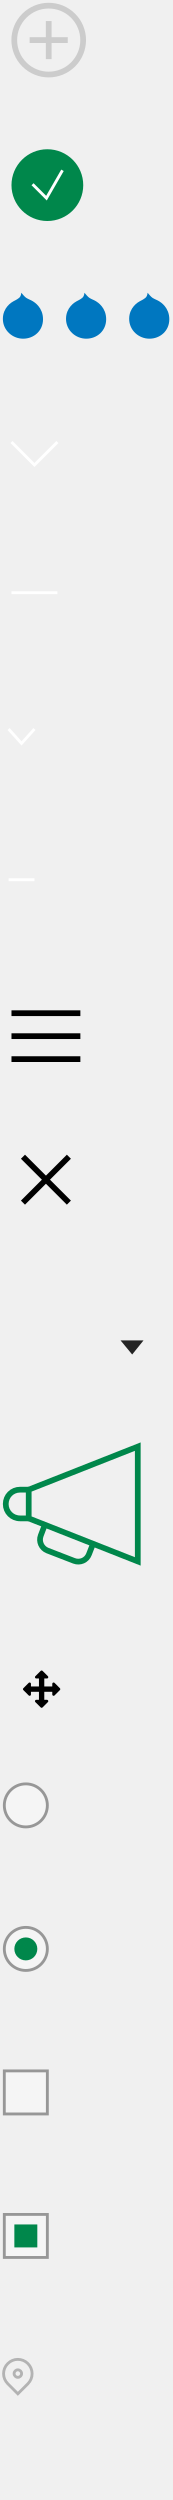
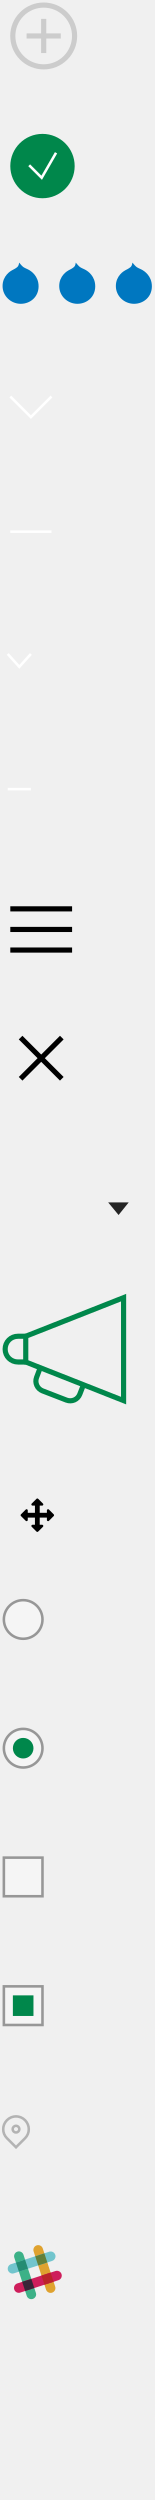
- <svg xmlns="http://www.w3.org/2000/svg" xmlns:xlink="http://www.w3.org/1999/xlink" width="60px" height="871px" viewBox="0 0 60 871" version="1.1">
+ <svg xmlns="http://www.w3.org/2000/svg" xmlns:xlink="http://www.w3.org/1999/xlink" width="60px" height="971px" viewBox="0 0 60 971" version="1.1">
  <defs>
    <rect id="path-1" x="0" y="0" width="16" height="16" />
    <mask id="mask-2" maskContentUnits="userSpaceOnUse" maskUnits="objectBoundingBox" x="0" y="0" width="16" height="16" fill="white">
      <use xlink:href="#path-1" />
    </mask>
    <rect id="path-3" x="0" y="0" width="16" height="16" />
    <mask id="mask-4" maskContentUnits="userSpaceOnUse" maskUnits="objectBoundingBox" x="0" y="0" width="16" height="16" fill="white">
      <use xlink:href="#path-3" />
    </mask>
    <rect id="path-5" x="0" y="0" width="16" height="16" rx="8" />
    <mask id="mask-6" maskContentUnits="userSpaceOnUse" maskUnits="objectBoundingBox" x="0" y="0" width="16" height="16" fill="white">
      <use xlink:href="#path-5" />
    </mask>
    <rect id="path-7" x="0" y="0" width="16" height="16" rx="8" />
    <mask id="mask-8" maskContentUnits="userSpaceOnUse" maskUnits="objectBoundingBox" x="0" y="0" width="16" height="16" fill="white">
      <use xlink:href="#path-7" />
    </mask>
  </defs>
  <g id="Page-1" stroke="none" stroke-width="1" fill="none" fill-rule="evenodd">
    <g id="cascadia-icon-sprite" transform="translate(0, -3)">
      <g id="cross" transform="translate(8, 406)" stroke-width="2" stroke="#000000">
        <g id="Layer_1">
          <g id="Cross">
            <path d="M0,0 L16,16" id="Shape" />
            <path d="M0,16 L16,0" id="Shape" />
          </g>
        </g>
      </g>
      <g id="list" transform="translate(4, 356)" stroke-width="2" stroke="#000000">
        <g id="Layer_1">
          <g id="List">
            <path d="M0,0 L24,0" id="Shape" />
            <path d="M0,8 L24,8" id="Shape" />
            <path d="M0,16 L24,16" id="Shape" />
          </g>
        </g>
      </g>
      <g id="Fail" transform="translate(16.97056, 16.97056) rotate(45) translate(-16.97056, -16.97056) translate(4.970563, 4.970563)" stroke="#CCCCCC" stroke-width="2">
        <circle id="Oval" cx="12" cy="12" r="12" />
        <path d="M7.304,7.304 L16.696,16.696" id="Shape" />
        <path d="M7.304,16.696 L16.696,7.304" id="Shape" />
      </g>
      <g id="Success" transform="translate(4.5, 55.5)">
        <circle id="Oval" stroke="#00874B" fill="#00874B" cx="12" cy="12" r="12" />
        <polyline id="Check" stroke="#FFFFFF" points="6.835 11.687 11.687 16.539 17.27 6.835" />
      </g>
      <polyline id="Chevron_-_Down-Copy-2" stroke="#FFFFFF" points="3 257 7.5 262 12 257" />
      <polyline id="Chevron_-_Down-Copy-2" stroke="#FFFFFF" points="4 157 12 165 20 157" />
      <path d="M3,309.5 L12,309.5" id="Chevron_-_Down-Copy-3" stroke="#FFFFFF" />
      <path d="M4,209.5 L20,209.5" id="Chevron_-_Down-Copy-3" stroke="#FFFFFF" />
      <g id="Loudspeaker-Copy-3" transform="translate(2, 507)" stroke-width="2" stroke="#00874B">
        <polygon id="Shape" points="46 40 8 25 8 15 46 0" />
        <path d="M8,25 L5,25 C2.2,25 0,22.8 0,20 L0,20 C0,17.2 2.2,15 5,15 L8,15" id="Shape" />
        <path d="M30.4,33.9 L29,37.5 C28.2,39.6 25.9,40.6 23.8,39.8 L23.8,39.8 L14.5,36.2 C12.5,35.4 11.4,33.1 12.2,31 L13.6,27.3" id="Shape" />
      </g>
      <g id="Checkbox" transform="translate(1, 724)" stroke="#979797" stroke-width="2" fill="#F6F6F6" fill-opacity="0.87">
        <use id="Rectangle-1-Copy-2" mask="url(#mask-2)" xlink:href="#path-1" />
      </g>
      <g id="Checkbox-Selected" transform="translate(1, 774)">
        <use id="Rectangle-1-Copy-2" stroke="#979797" mask="url(#mask-4)" stroke-width="2" fill-opacity="0.87" fill="#F6F6F6" xlink:href="#path-3" />
        <rect id="Rectangle-1-Copy-4" fill="#00874B" x="4" y="4" width="8" height="8" />
      </g>
      <g id="Radio-Selected" transform="translate(1, 674)">
        <use id="Rectangle-1-Copy-2" stroke="#979797" mask="url(#mask-6)" stroke-width="2" fill-opacity="0.87" fill="#F6F6F6" xlink:href="#path-5" />
        <rect id="Rectangle-1-Copy-3" fill="#00874B" x="4" y="4" width="8" height="8" rx="4" />
      </g>
      <g id="Radio" transform="translate(1, 624)" stroke="#979797" stroke-width="2" fill="#F6F6F6" fill-opacity="0.87">
        <use id="Rectangle-1-Copy-2" mask="url(#mask-8)" xlink:href="#path-7" />
      </g>
      <g id="Experience" transform="translate(1, 105)" fill="#0077C0">
        <path d="M10.476,2.974 C9.658,2.464 8.89,2.265 8.118,1.757 C7.641,1.432 6.978,0.664 6.423,0 C6.316,1.065 5.992,1.496 5.622,1.804 C4.837,2.421 4.344,2.606 3.667,2.976 C3.096,3.268 0,5.118 0,9.094 C0,13.071 3.344,16 7.056,16 C10.768,16 13.988,13.304 13.988,9.218 C13.988,5.132 10.969,3.282 10.476,2.974 L10.476,2.974 Z" id="Shape" />
        <path d="M32.476,2.974 C31.658,2.464 30.89,2.265 30.118,1.757 C29.641,1.432 28.978,0.664 28.423,0 C28.316,1.065 27.992,1.496 27.622,1.804 C26.837,2.421 26.344,2.606 25.667,2.976 C25.096,3.268 22,5.118 22,9.094 C22,13.071 25.344,16 29.056,16 C32.768,16 35.988,13.304 35.988,9.218 C35.988,5.132 32.969,3.282 32.476,2.974 L32.476,2.974 Z" id="Shape-Copy" />
        <path d="M54.476,2.974 C53.658,2.464 52.89,2.265 52.118,1.757 C51.641,1.432 50.978,0.664 50.423,0 C50.316,1.065 49.992,1.496 49.622,1.804 C48.837,2.421 48.344,2.606 47.667,2.976 C47.096,3.268 44,5.118 44,9.094 C44,13.071 47.344,16 51.056,16 C54.768,16 57.988,13.304 57.988,9.218 C57.988,5.132 54.969,3.282 54.476,2.974 L54.476,2.974 Z" id="Shape-Copy-2" />
      </g>
      <polygon id="Path-157" fill="#242424" points="42 470 46.051 474.912 50 470" />
      <path d="M20.862,591.826 L19.005,593.684 C18.913,593.775 18.804,593.821 18.679,593.821 C18.553,593.821 18.444,593.775 18.352,593.684 C18.26,593.592 18.214,593.483 18.214,593.357 L18.214,592.429 L15.429,592.429 L15.429,595.214 L16.357,595.214 C16.483,595.214 16.592,595.26 16.684,595.352 C16.775,595.444 16.821,595.553 16.821,595.679 C16.821,595.804 16.775,595.913 16.684,596.005 L14.826,597.862 C14.735,597.954 14.626,598 14.5,598 C14.374,598 14.265,597.954 14.174,597.862 L12.316,596.005 C12.225,595.913 12.179,595.804 12.179,595.679 C12.179,595.553 12.225,595.444 12.316,595.352 C12.408,595.26 12.517,595.214 12.643,595.214 L13.571,595.214 L13.571,592.429 L10.786,592.429 L10.786,593.357 C10.786,593.483 10.74,593.592 10.648,593.684 C10.556,593.775 10.447,593.821 10.321,593.821 C10.196,593.821 10.087,593.775 9.995,593.684 L8.138,591.826 C8.046,591.735 8,591.626 8,591.5 C8,591.374 8.046,591.265 8.138,591.174 L9.995,589.316 C10.087,589.225 10.196,589.179 10.321,589.179 C10.447,589.179 10.556,589.225 10.648,589.316 C10.74,589.408 10.786,589.517 10.786,589.643 L10.786,590.571 L13.571,590.571 L13.571,587.786 L12.643,587.786 C12.517,587.786 12.408,587.74 12.316,587.648 C12.225,587.556 12.179,587.447 12.179,587.321 C12.179,587.196 12.225,587.087 12.316,586.995 L14.174,585.138 C14.265,585.046 14.374,585 14.5,585 C14.626,585 14.735,585.046 14.826,585.138 L16.684,586.995 C16.775,587.087 16.821,587.196 16.821,587.321 C16.821,587.447 16.775,587.556 16.684,587.648 C16.592,587.74 16.483,587.786 16.357,587.786 L15.429,587.786 L15.429,590.571 L18.214,590.571 L18.214,589.643 C18.214,589.517 18.26,589.408 18.352,589.316 C18.444,589.225 18.553,589.179 18.679,589.179 C18.804,589.179 18.913,589.225 19.005,589.316 L20.862,591.174 C20.954,591.265 21,591.374 21,591.5 C21,591.626 20.954,591.735 20.862,591.826 Z" id="Shape" fill="#000000" />
      <g id="Pin_-_1" transform="translate(1, 825)" stroke="#AAAAAA" stroke-opacity="0.871">
        <path d="M8.713,1.461 L8.713,1.461 C10.67,3.417 10.67,6.548 8.739,8.478 L5.217,12 L1.696,8.478 C-0.235,6.548 -0.235,3.417 1.696,1.487 L1.722,1.461 C3.652,-0.47 6.757,-0.496 8.713,1.461 C8.687,1.435 8.687,1.435 8.713,1.461 L8.713,1.461 Z" id="Shape" />
        <circle id="Oval" cx="5.217" cy="4.957" r="1.304" />
      </g>
+       <g id="slack" transform="translate(3, 875)">
+         <path d="M13.614,1.299 C13.295,0.317 12.24,-0.221 11.258,0.099 C10.276,0.418 9.738,1.473 10.057,2.455 L14.893,17.333 C15.225,18.25 16.216,18.766 17.168,18.492 C18.16,18.206 18.765,17.152 18.448,16.177 L13.614,1.299" id="Shape" fill="#DFA22F" />
+         <path d="M6.122,3.734 C5.802,2.751 4.747,2.214 3.765,2.533 C2.783,2.852 2.245,3.907 2.565,4.89 L7.4,19.767 C7.732,20.685 8.723,21.201 9.675,20.927 C10.668,20.641 11.272,19.587 10.956,18.612 L6.122,3.734" id="Shape" fill="#3CB187" />
+         <path d="M19.701,13.621 C20.683,13.302 21.221,12.247 20.901,11.264 C20.582,10.282 19.527,9.745 18.545,10.064 L3.667,14.899 C2.75,15.231 2.234,16.223 2.508,17.174 C2.794,18.167 3.848,18.772 4.823,18.455 L19.701,13.621" id="Shape" fill="#CE1E5B" />
+         <polyline id="Shape" fill="#392538" points="6.768 17.823 10.324 16.668 9.169 13.111 5.612 14.267 6.768 17.823" />
+         <path d="M14.261,15.388 C15.605,14.952 16.855,14.546 17.817,14.233 L16.661,10.676 L13.105,11.832 L14.261,15.388" id="Shape" fill="#BB242A" />
+         <path d="M17.266,6.128 C18.249,5.809 18.786,4.754 18.467,3.772 C18.148,2.79 17.093,2.252 16.11,2.571 L1.233,7.407 C0.315,7.739 -0.201,8.73 0.073,9.681 C0.359,10.674 1.413,11.279 2.388,10.962 L17.266,6.128" id="Shape" fill="#72C5CD" />
+         <path d="M4.333,10.33 C5.301,10.016 6.55,9.61 7.889,9.175 C7.453,7.83 7.047,6.581 6.734,5.619 L3.177,6.775 L4.333,10.33" id="Shape" fill="#248C73" />
+         <path d="M11.826,7.896 L15.382,6.74 C14.997,5.555 14.612,4.369 14.226,3.183 L10.67,4.339 L11.826,7.896" id="Shape" fill="#62803A" />
+       </g>
    </g>
  </g>
</svg>
